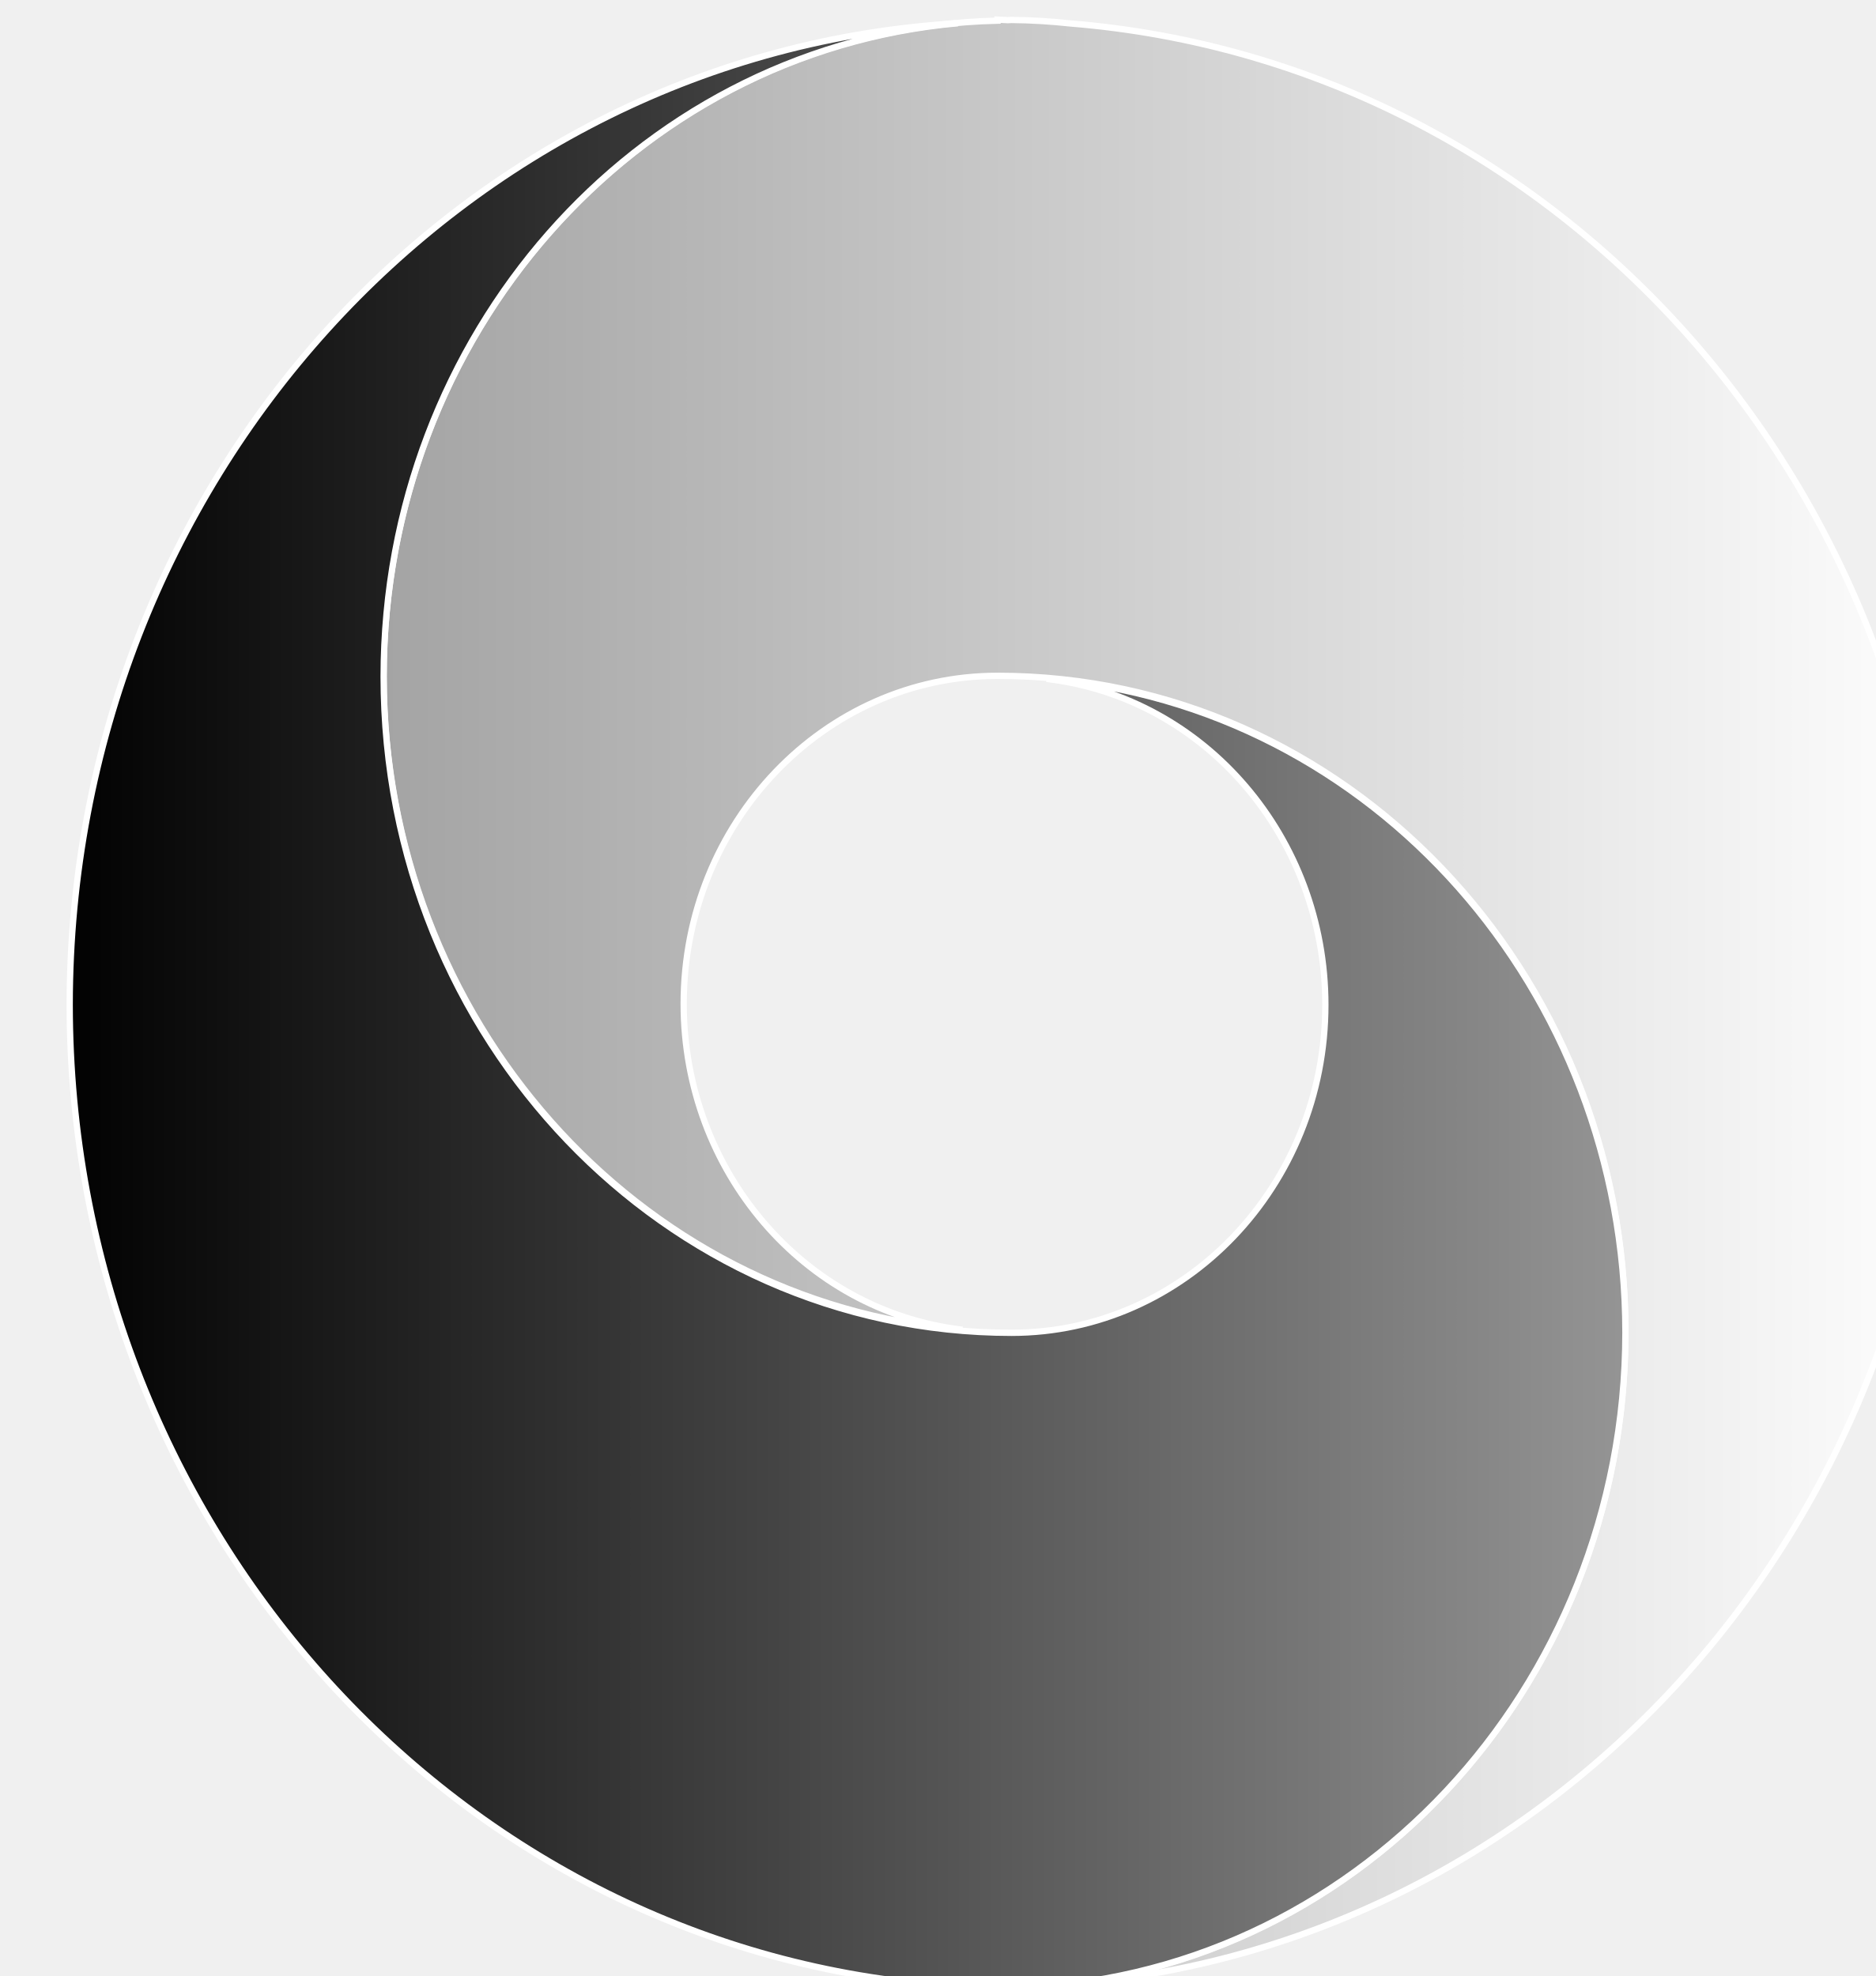
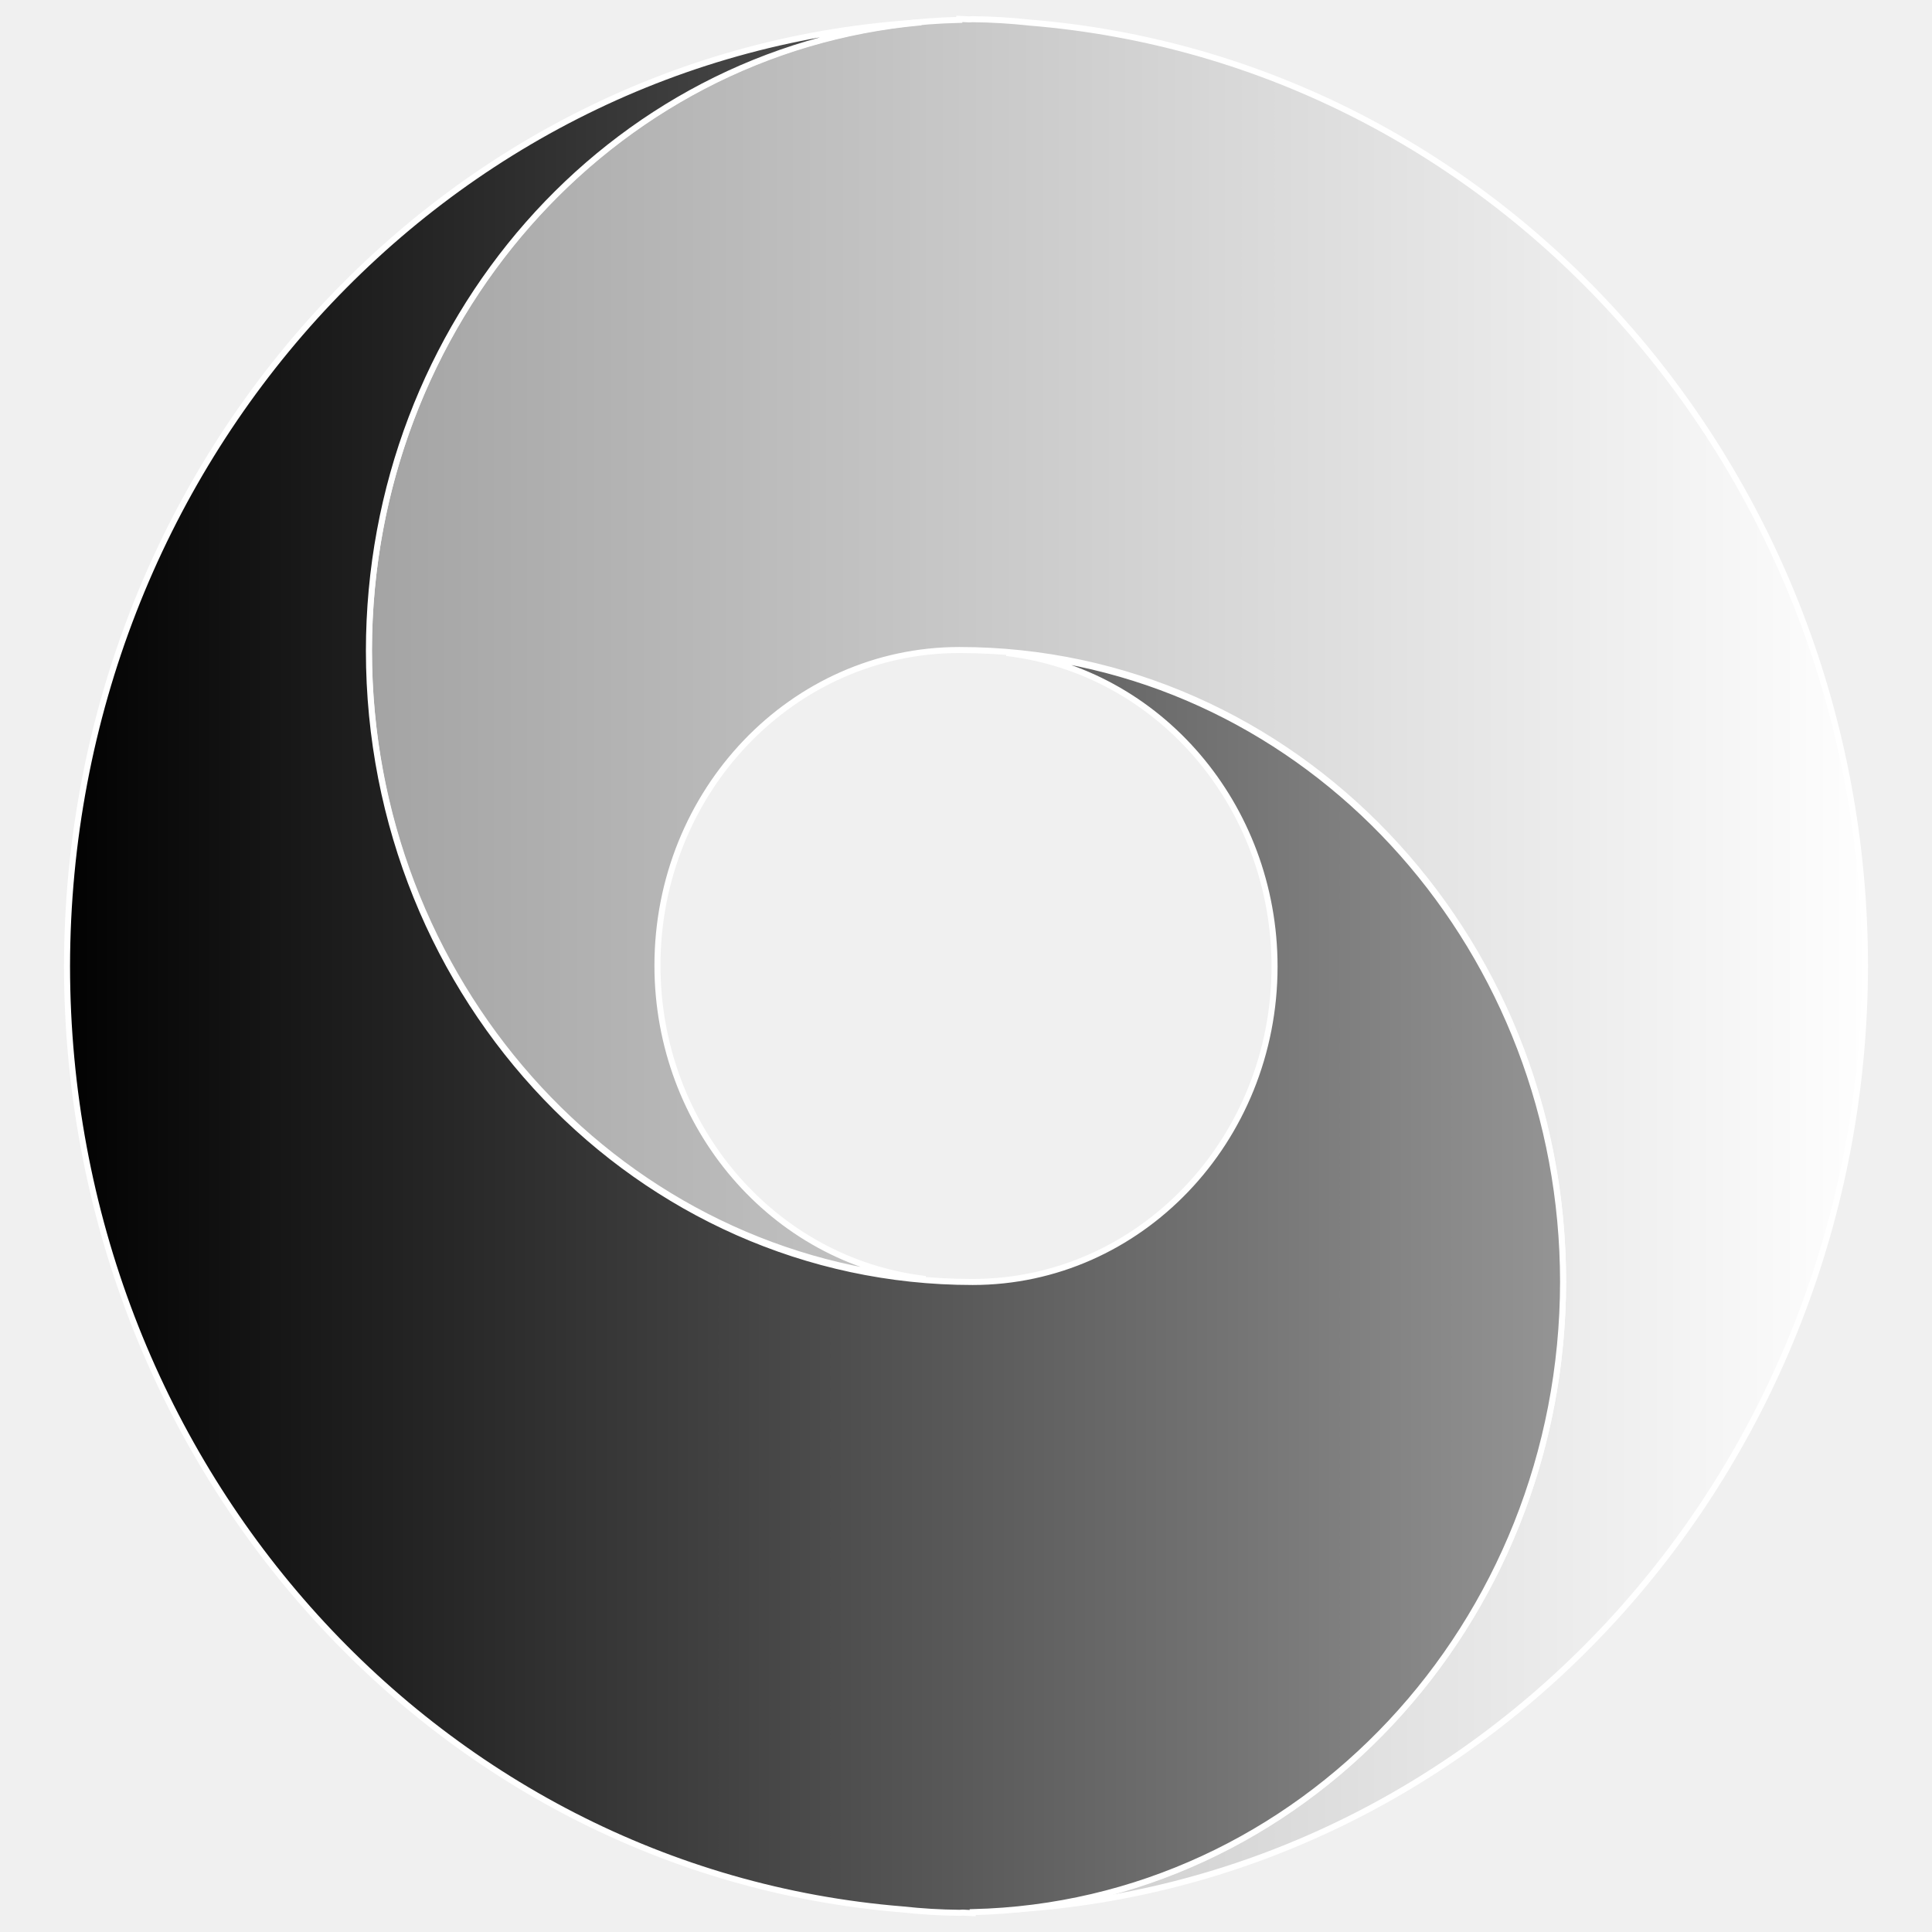
- <svg xmlns="http://www.w3.org/2000/svg">
-   <defs>
+ <svg xmlns="http://www.w3.org/2000/svg" xmlns:xlink="http://www.w3.org/1999/xlink" version="1.1" viewBox="0 0 640 640" id="svg24">
+   <defs id="defs14">
    <path id="a" d="m317.79 6.58c-108.65 2.51-195.49 95.25-195.58 208.85 0.09 109.07 80.38 199.75 184.39 208.26-50.55-5.95-88.78-50.64-88.81-103.82 0-57.74 44.77-104.54 100-104.54 110.46 0 200 93.61 200 209.08-0.06 108.51-79.53 198.94-182.96 208.19 158.67-9.44 282.77-146.59 282.97-312.73-0.15-163.73-120.74-299.79-276.89-312.4-6.21-0.68-12.45-1.05-18.7-1.11-0.39 0.02-0.79 0.04-1.18 0.06-1.08-0.06-2.16-0.12-3.24-0.17v0.33z" />
    <linearGradient id="d" x1="116.94" x2="623.06" y1="319.42" y2="319.42" gradientUnits="userSpaceOnUse">
-       <stop stop-color="#a3a3a3" offset="0" />
-       <stop stop-color="#fff" offset="1" />
+       <stop stop-color="#a3a3a3" offset="0" id="stop3" />
+       <stop stop-color="#fff" offset="1" id="stop5" />
    </linearGradient>
    <path id="b" d="m322.21 633.42c108.65-2.51 195.49-95.25 195.58-208.85-0.09-109.07-80.38-199.75-184.39-208.26 50.55 5.95 88.78 50.64 88.81 103.82 0 57.74-44.77 104.54-100 104.54-110.46 0-200-93.61-200-209.08 0.06-108.51 79.53-198.94 182.96-208.19-158.67 9.44-282.77 146.59-282.97 312.73 0.15 163.73 120.74 299.79 276.89 312.4 6.21 0.68 12.45 1.05 18.7 1.11 0.39-0.02 0.79-0.04 1.18-0.06 1.08 0.06 2.16 0.12 3.24 0.17v-0.33z" />
    <linearGradient id="c" x1="16.94" x2="523.06" y1="320.41" y2="320.41" gradientUnits="userSpaceOnUse">
-       <stop offset="0" />
-       <stop stop-color="#969696" offset="1" />
+       <stop offset="0" id="stop9" />
+       <stop stop-color="#969696" offset="1" id="stop11" />
    </linearGradient>
  </defs>
-   <use fill="url(#d)" href="#a" width="16" height="16" />
-   <use fill-opacity="0" stroke="#ffffff" stroke-width="2" href="#a" width="16" height="16" />
-   <use fill="url(#c)" href="#b" width="16" height="16" />
-   <use fill-opacity="0" stroke="#ffffff" stroke-width="2" href="#b" width="16" height="16" />
+   <use fill="url(#d)" xlink:href="#a" id="use16" />
+   <use fill-opacity="0" stroke="#ffffff" stroke-width="2" xlink:href="#a" id="use18" />
+   <use fill="url(#c)" xlink:href="#b" id="use20" />
+   <use fill-opacity="0" stroke="#ffffff" stroke-width="2" xlink:href="#b" id="use22" />
+   <head />
</svg>
